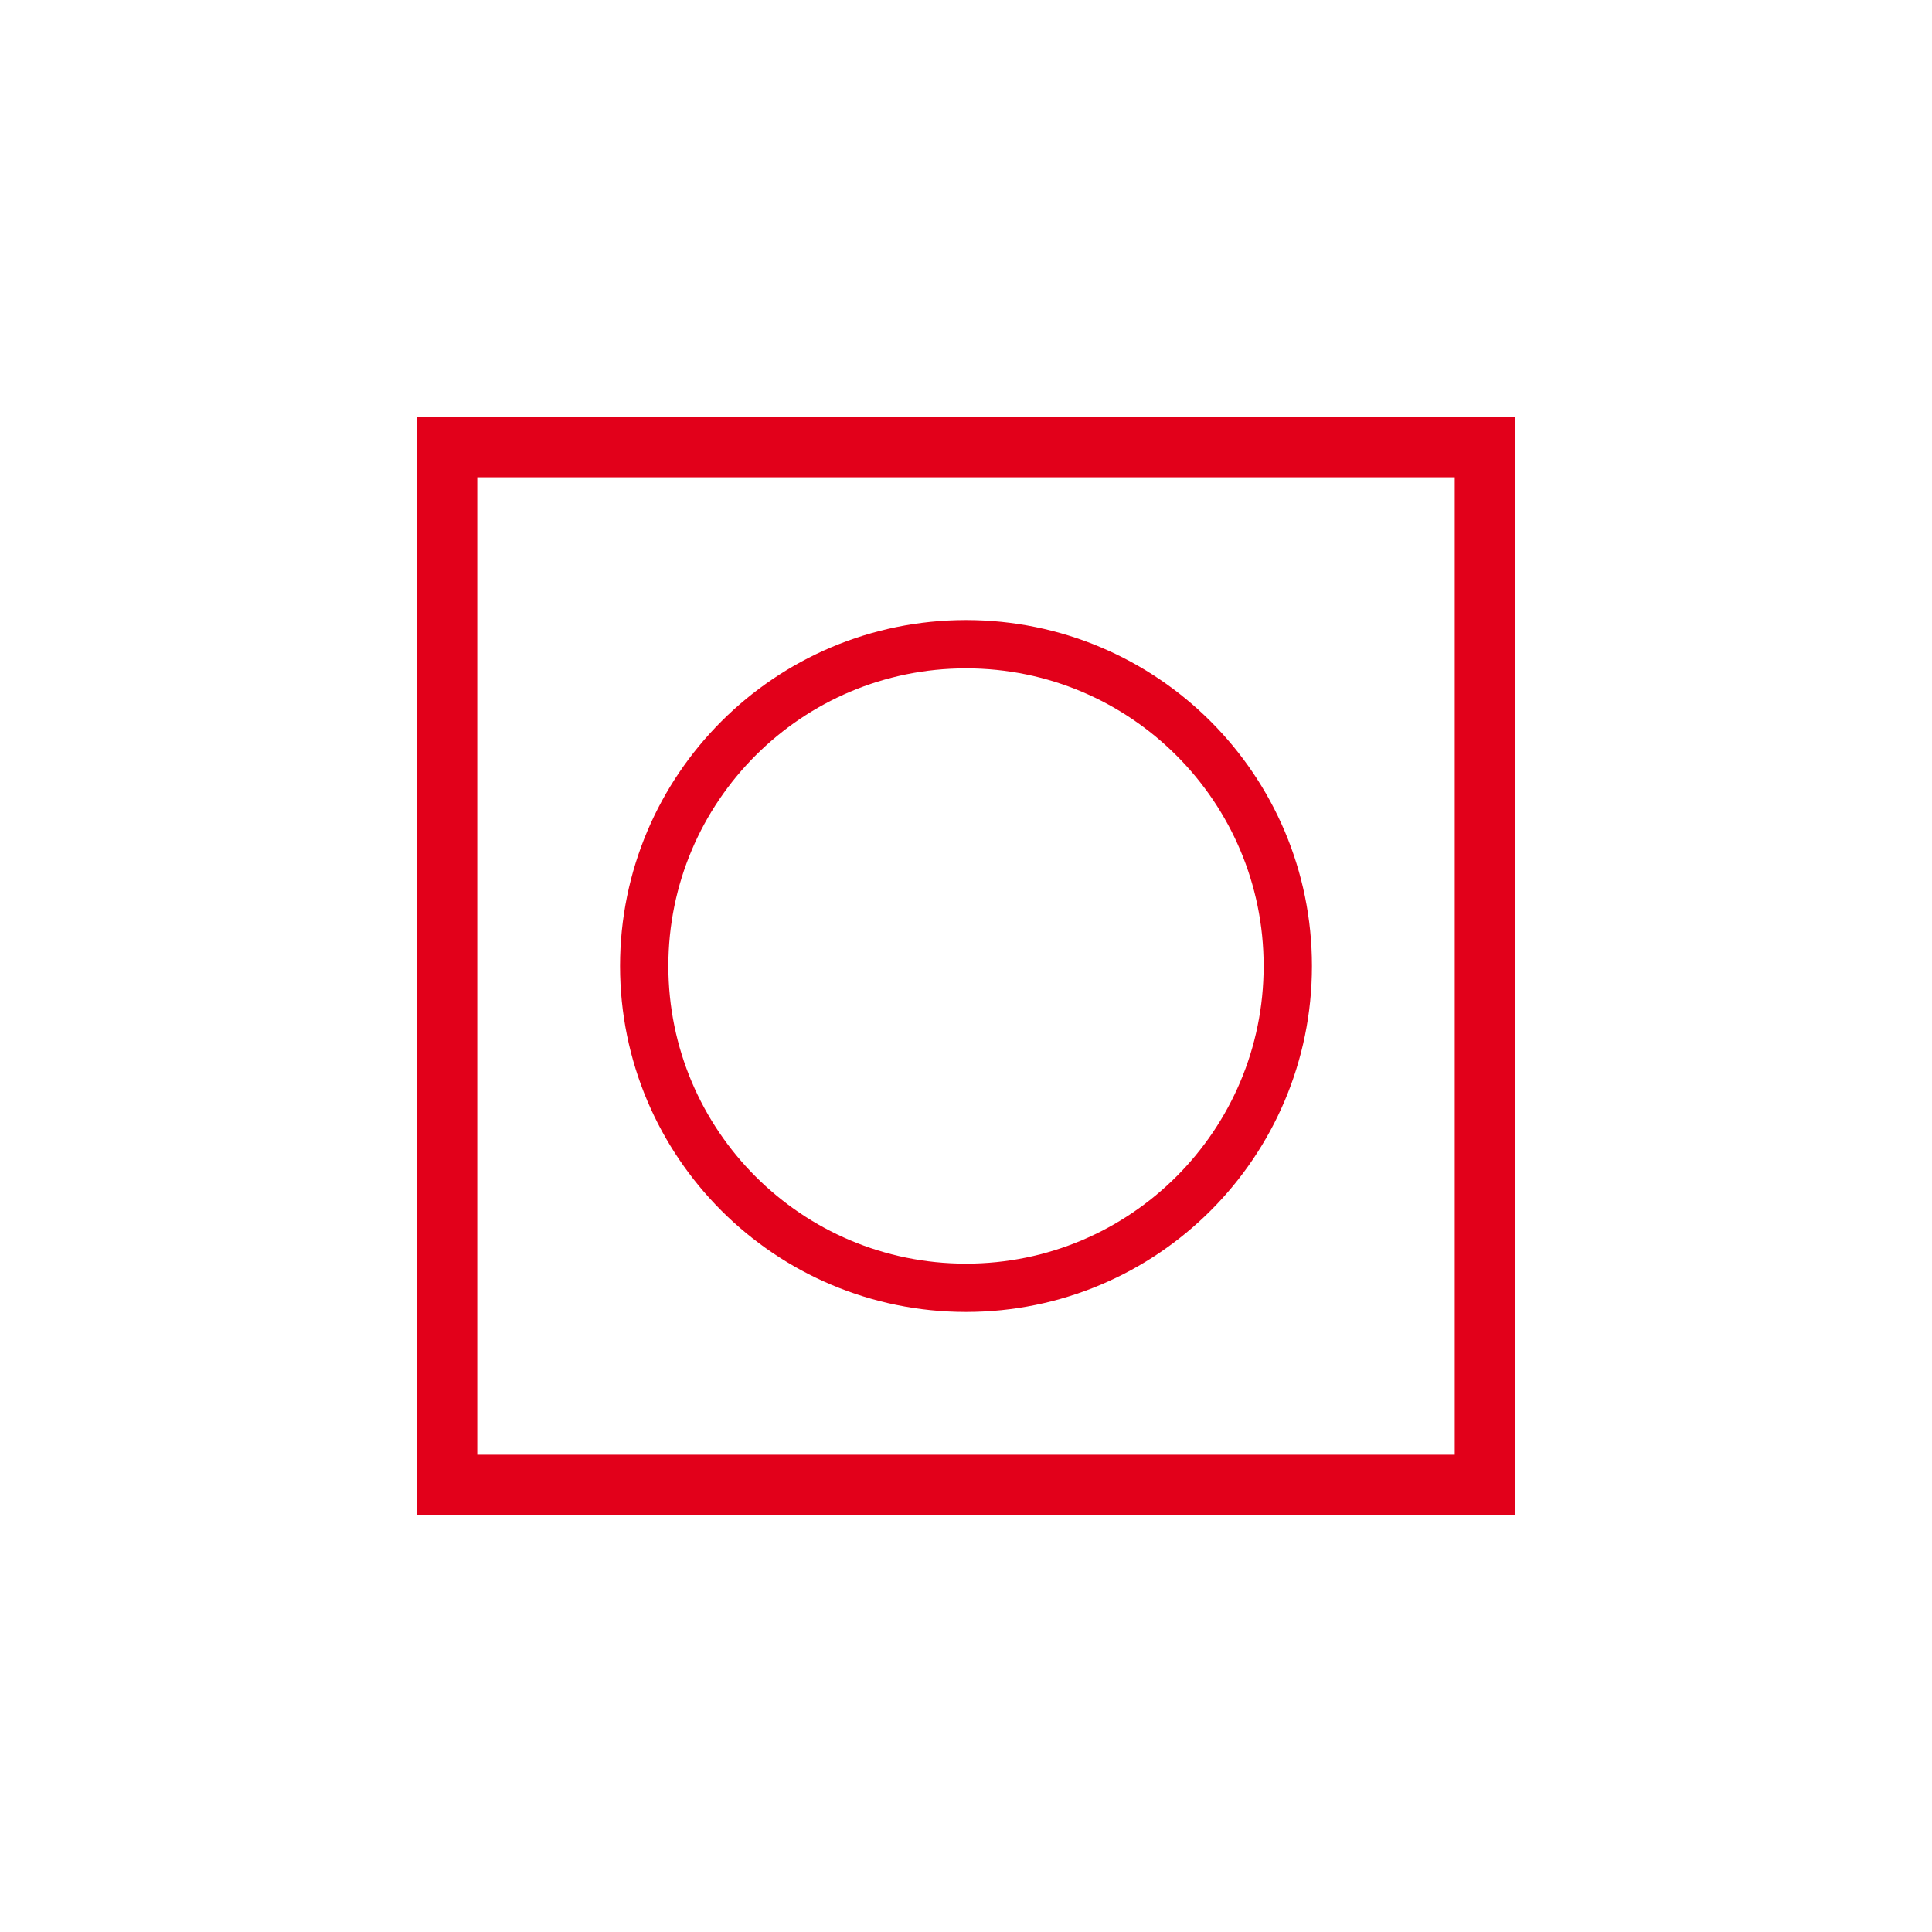
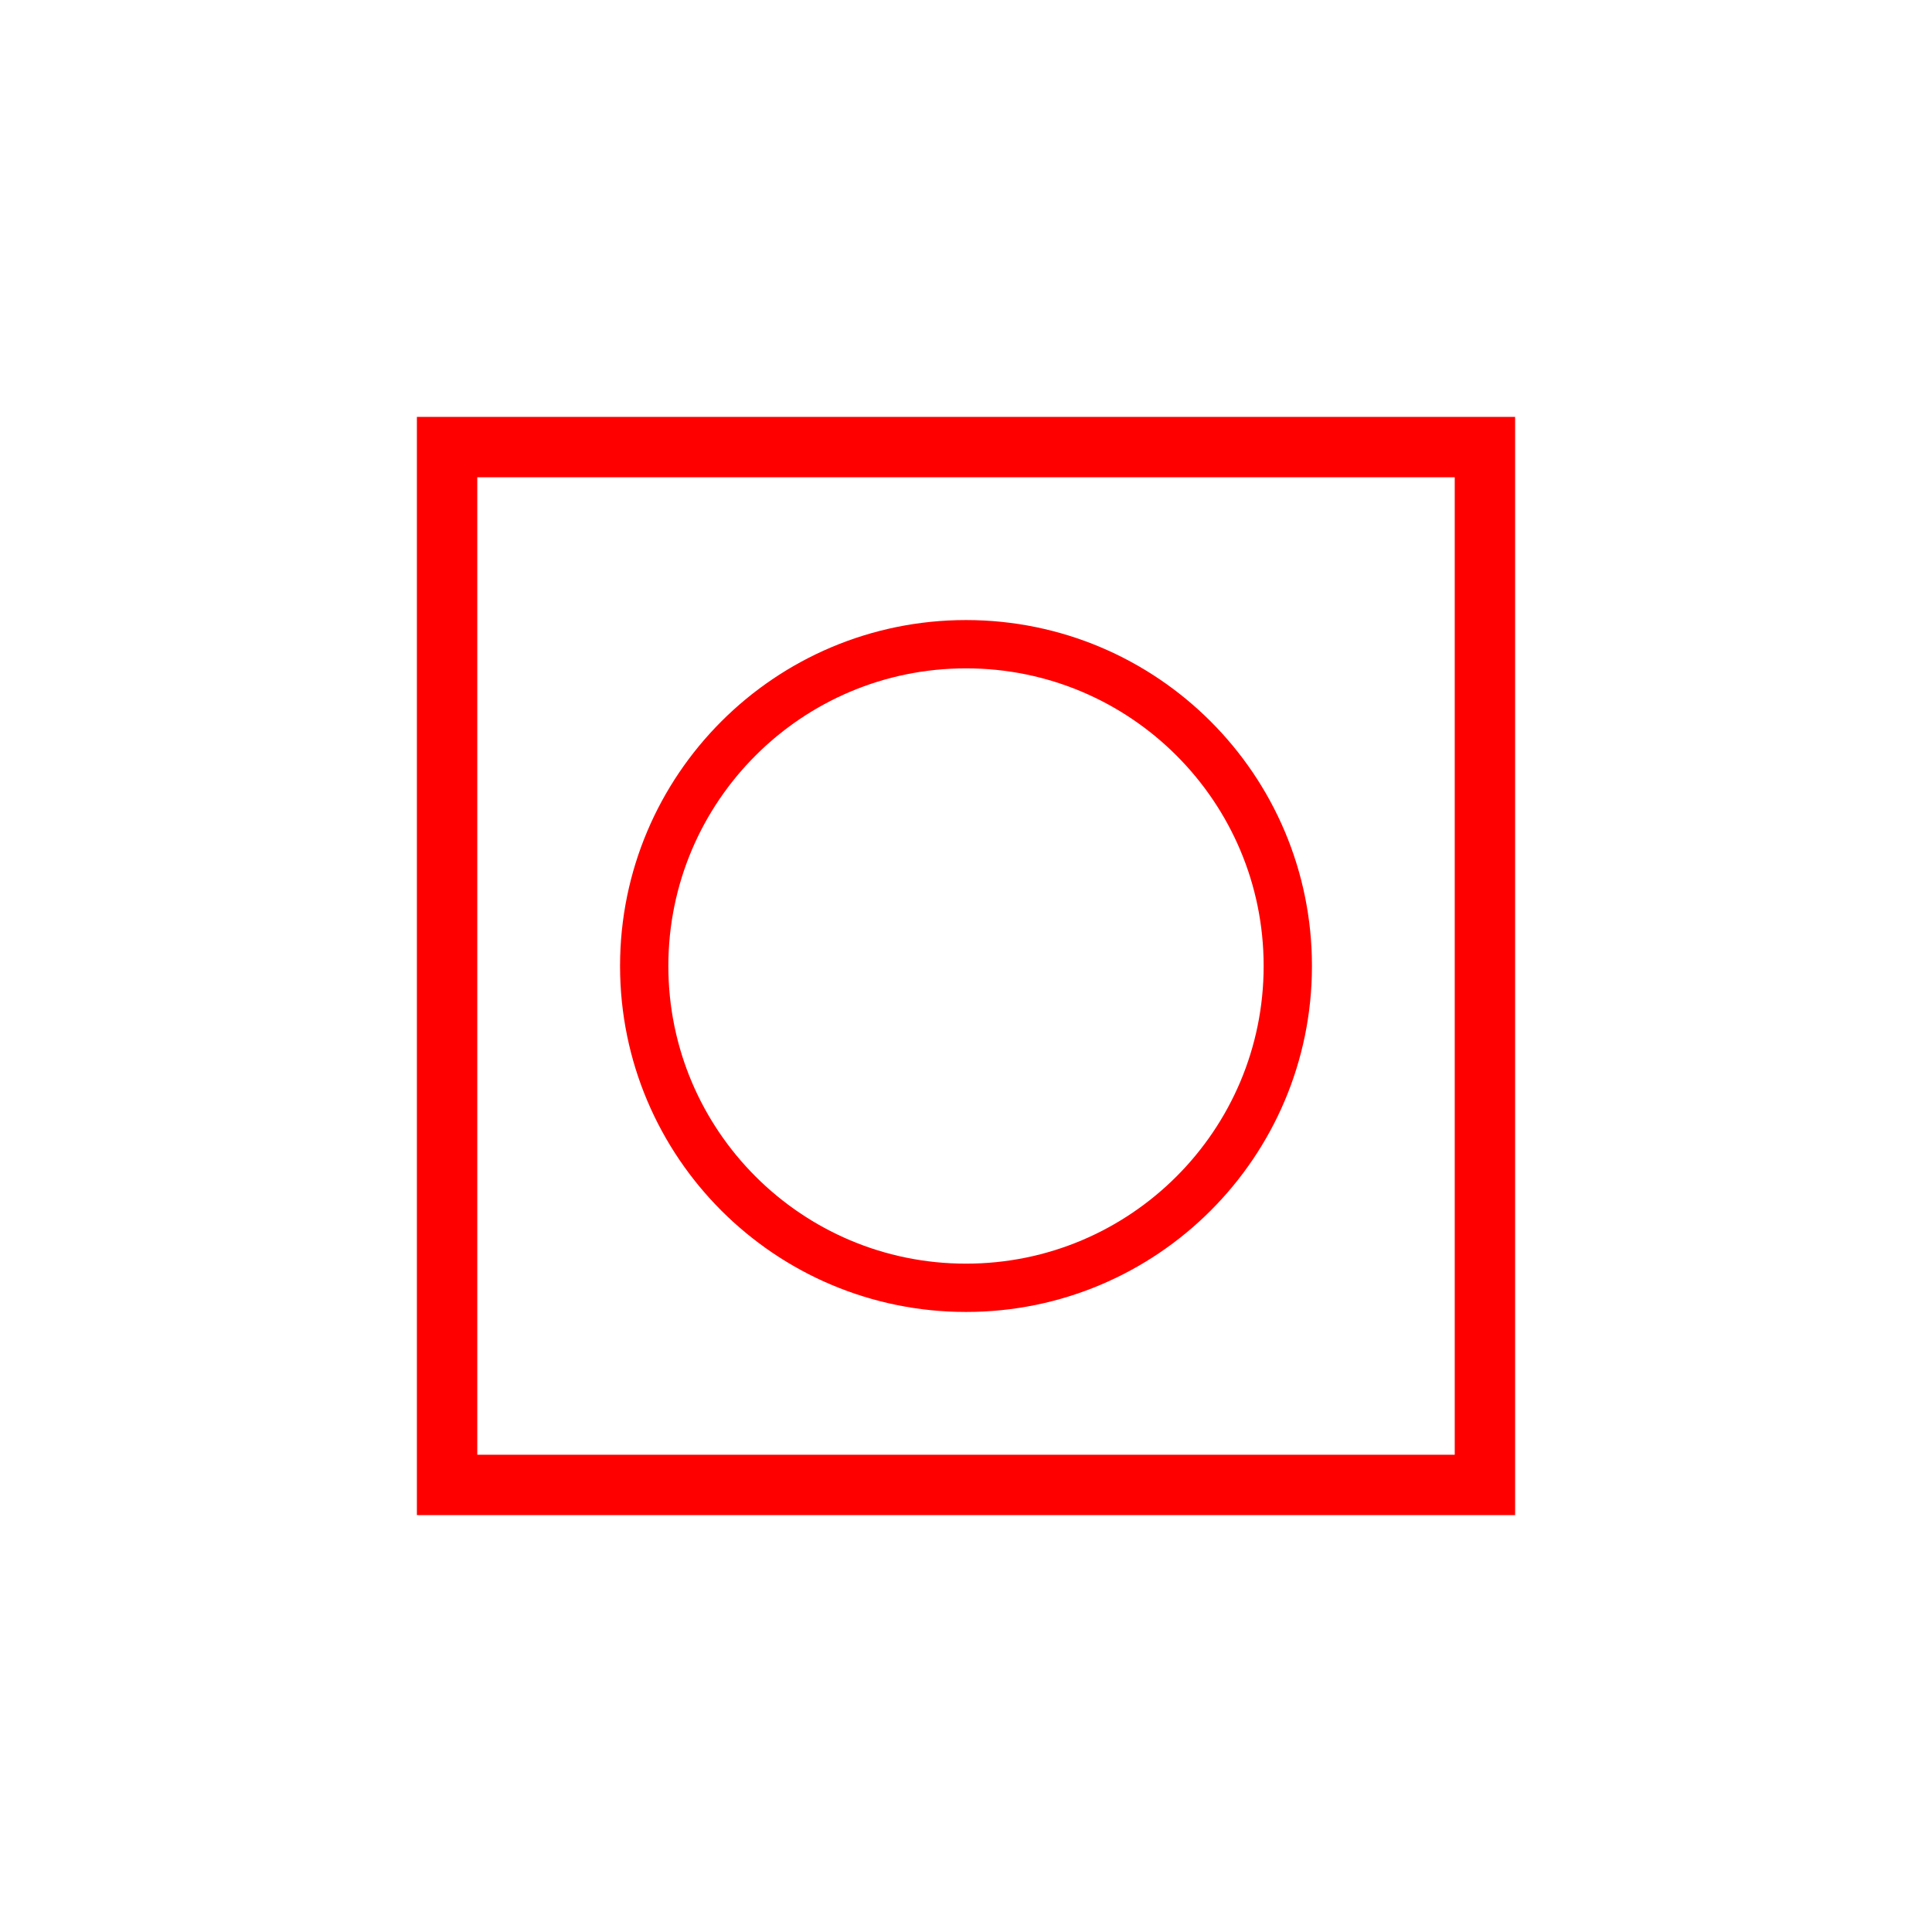
<svg xmlns="http://www.w3.org/2000/svg" viewBox="0 0 64 64">
-   <rect x="14.81" y="14.81" width="34.38" height="34.38" fill="none" stroke="#e2001a" stroke-width="2.0" />
-   <circle cx="32.00" cy="32.00" r="10.66" fill="none" stroke="#e2001a" stroke-width="1.6" />
+   <rect x="14.81" y="14.81" width="34.38" height="34.38" fill="none" stroke="#FF0000" stroke-width="2.0" />
+   <circle cx="32.00" cy="32.00" r="10.66" fill="none" stroke="#FF0000" stroke-width="1.6" />
</svg>
